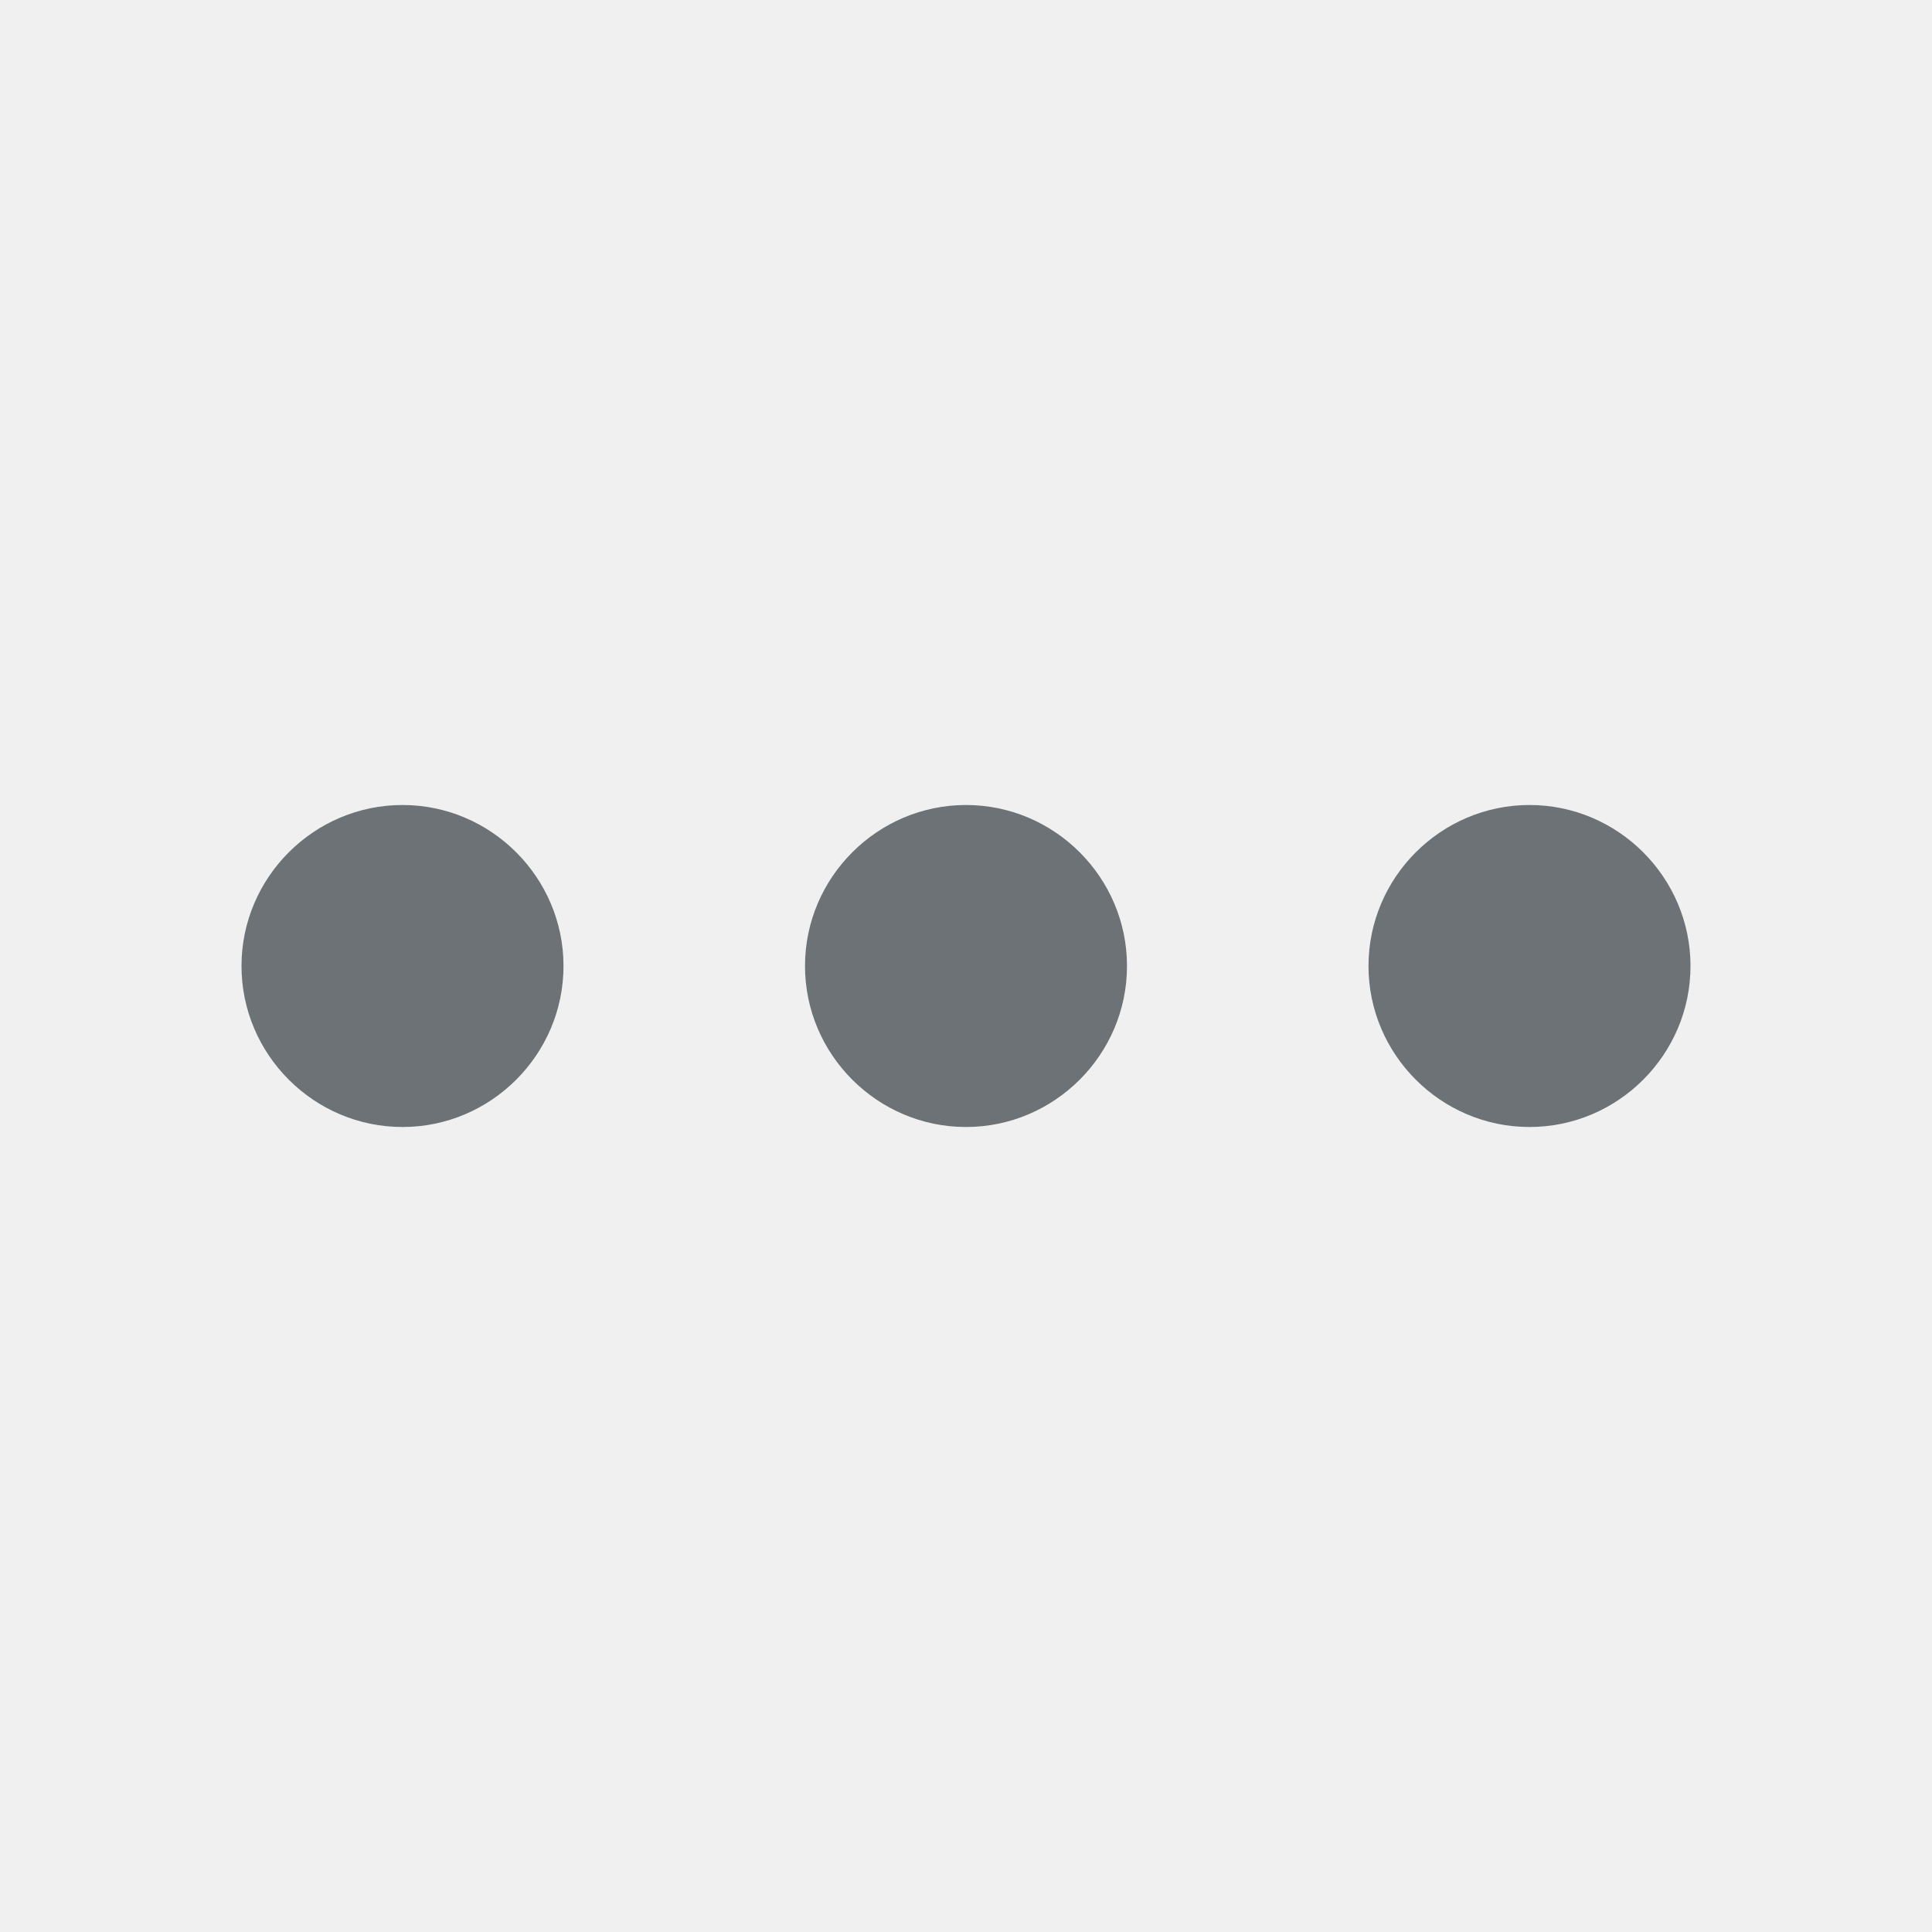
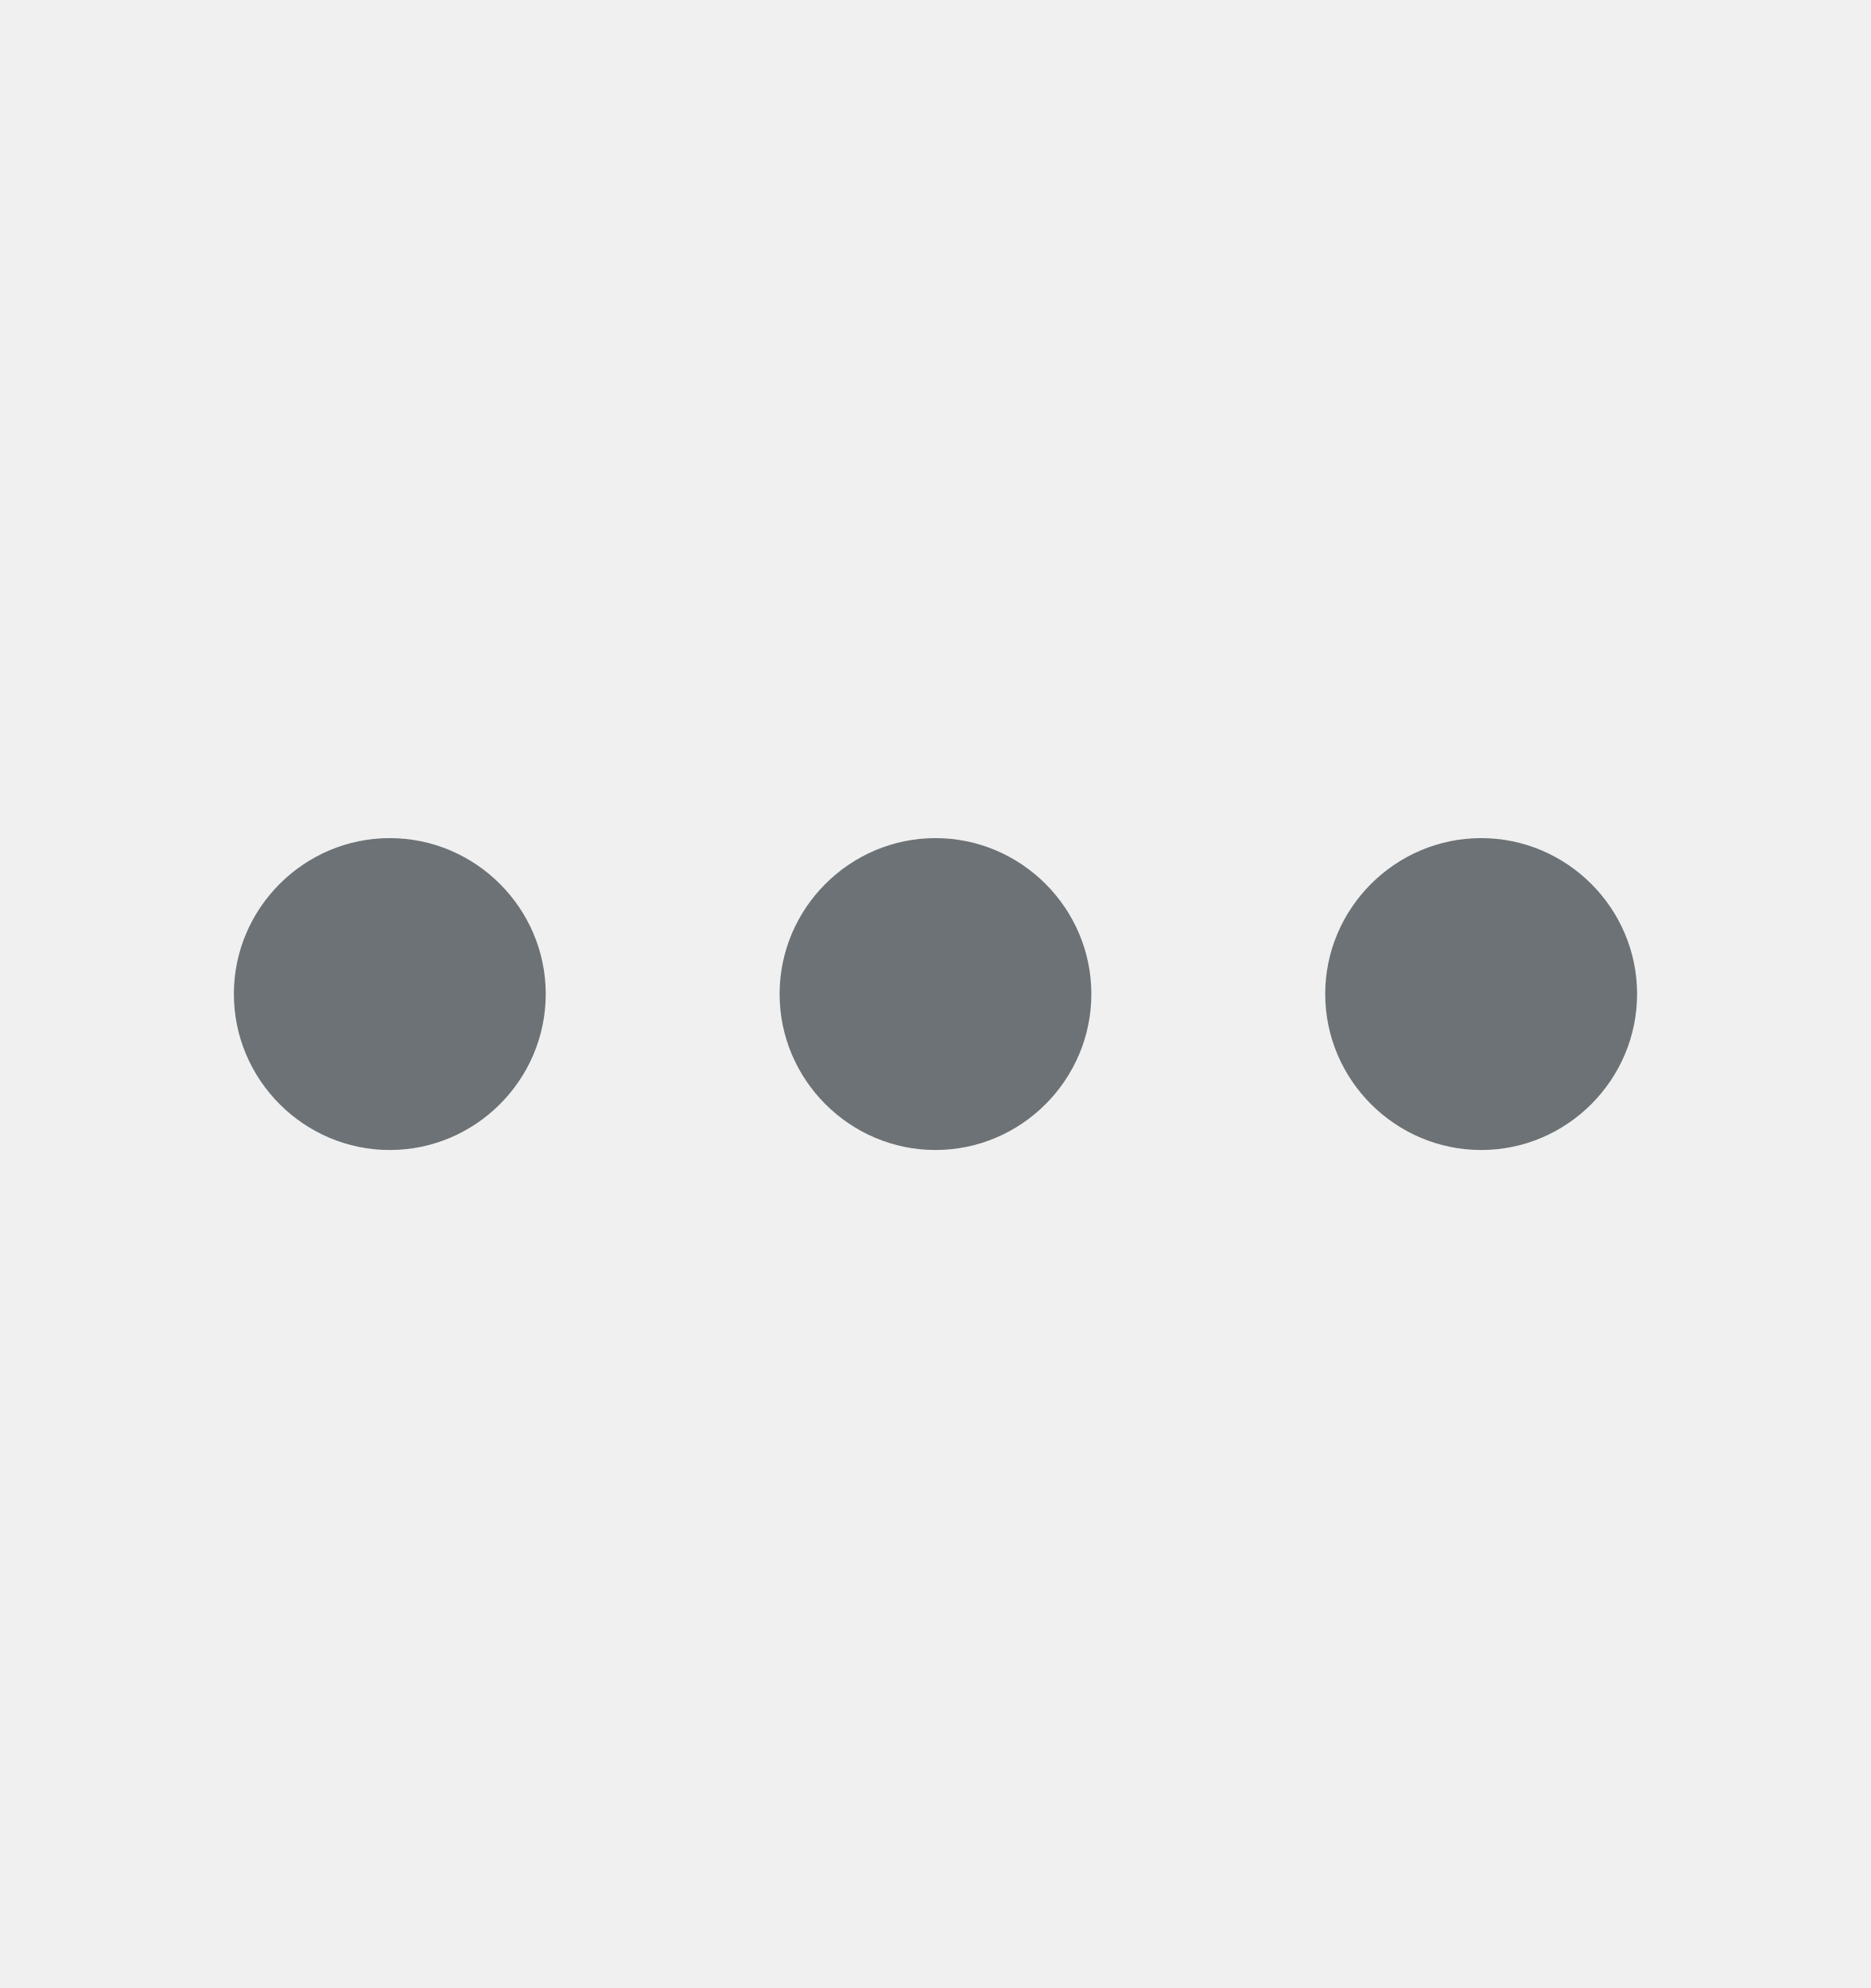
- <svg xmlns="http://www.w3.org/2000/svg" width="24" height="24" viewBox="0 0 24 24" fill="none">
-   <g clip-path="url(#clip0_1002_793)">
-     <path d="M5 10C3.9 10 3 10.9 3 12C3 13.1 3.9 14 5 14C6.1 14 7 13.1 7 12C7 10.9 6.1 10 5 10ZM19 10C17.9 10 17 10.9 17 12C17 13.1 17.9 14 19 14C20.1 14 21 13.1 21 12C21 10.9 20.1 10 19 10ZM12 10C10.9 10 10 10.9 10 12C10 13.1 10.9 14 12 14C13.1 14 14 13.1 14 12C14 10.9 13.1 10 12 10Z" fill="#6C7275" />
+ <svg xmlns="http://www.w3.org/2000/svg" width="16" height="17" viewBox="0 0 16 17" fill="none">
+   <g clip-path="url(#clip0_1487_12081)">
+     <path d="M3.333 7.167C2.6 7.167 2 7.767 2 8.5C2 9.234 2.6 9.834 3.333 9.834C4.067 9.834 4.667 9.234 4.667 8.5C4.667 7.767 4.067 7.167 3.333 7.167ZM12.667 7.167C11.933 7.167 11.333 7.767 11.333 8.5C11.333 9.234 11.933 9.834 12.667 9.834C13.4 9.834 14 9.234 14 8.5C14 7.767 13.4 7.167 12.667 7.167ZM8 7.167C7.267 7.167 6.667 7.767 6.667 8.5C6.667 9.234 7.267 9.834 8 9.834C8.733 9.834 9.333 9.234 9.333 8.5C9.333 7.767 8.733 7.167 8 7.167Z" fill="#6C7275" />
  </g>
  <defs>
-     <clipPath id="clip0_1002_793">
-       <rect width="24" height="24" fill="white" />
+     <clipPath id="clip0_1487_12081">
+       <rect width="16" height="16" fill="white" transform="translate(0 0.5)" />
    </clipPath>
  </defs>
</svg>
